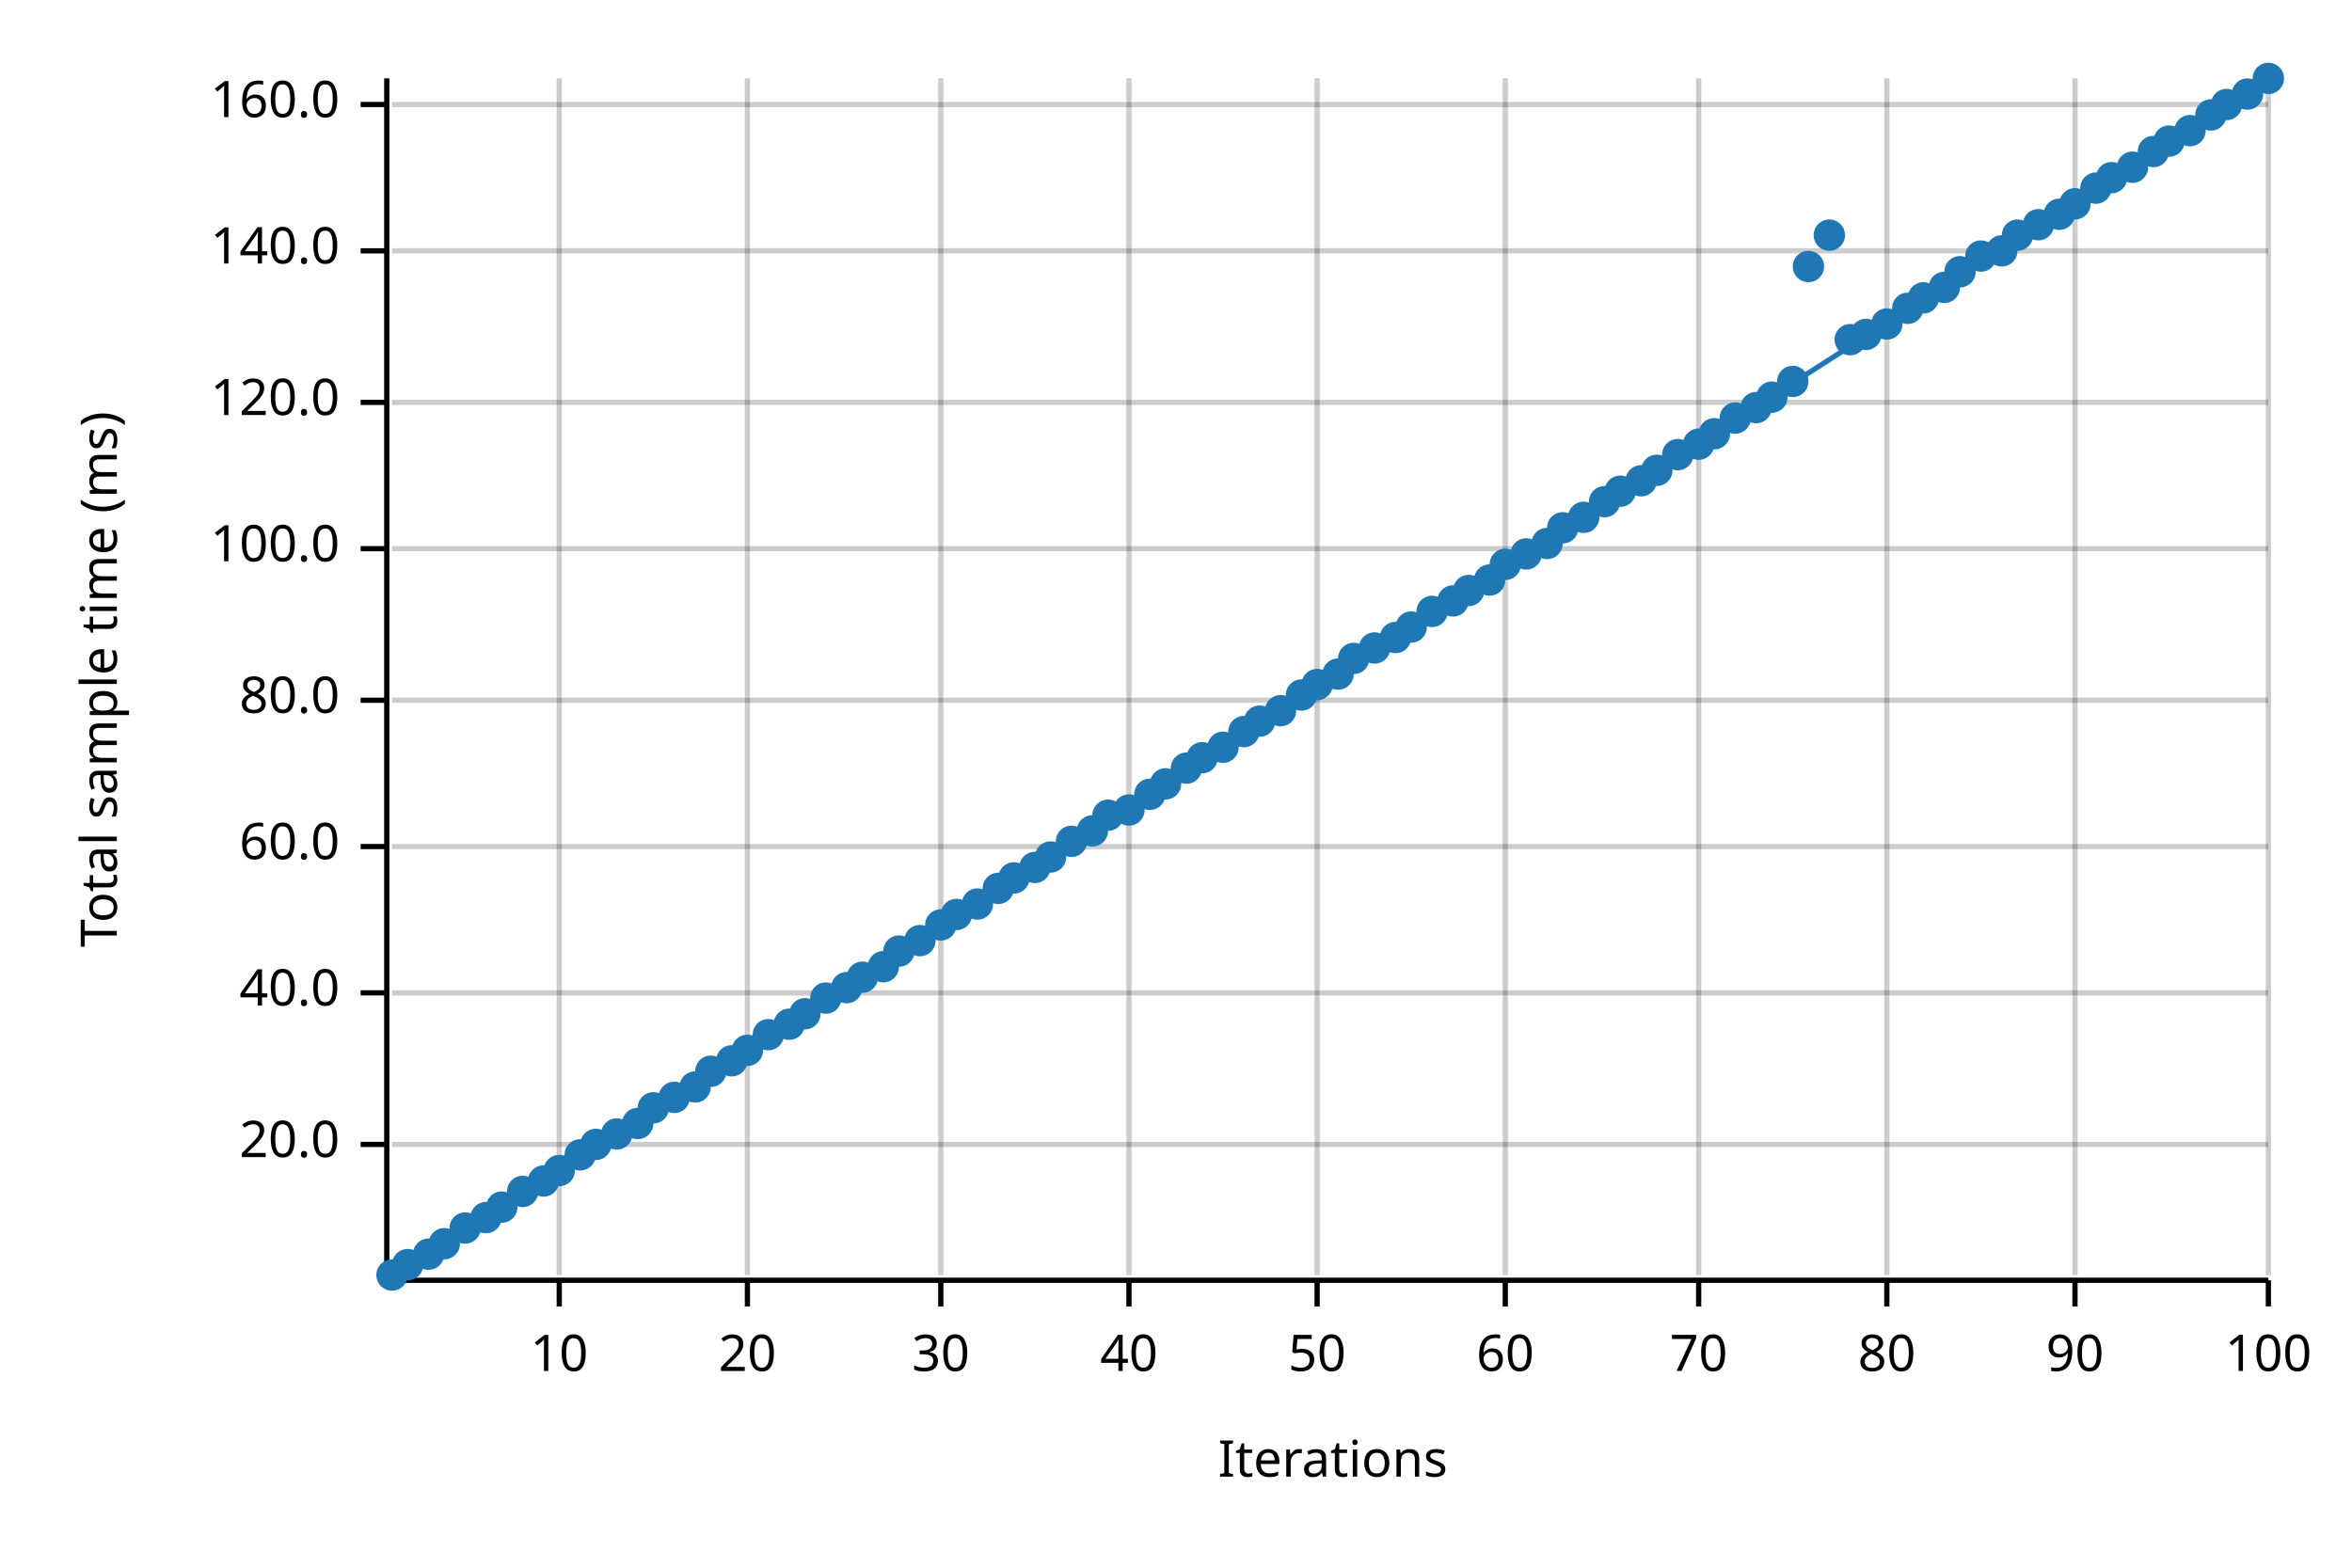
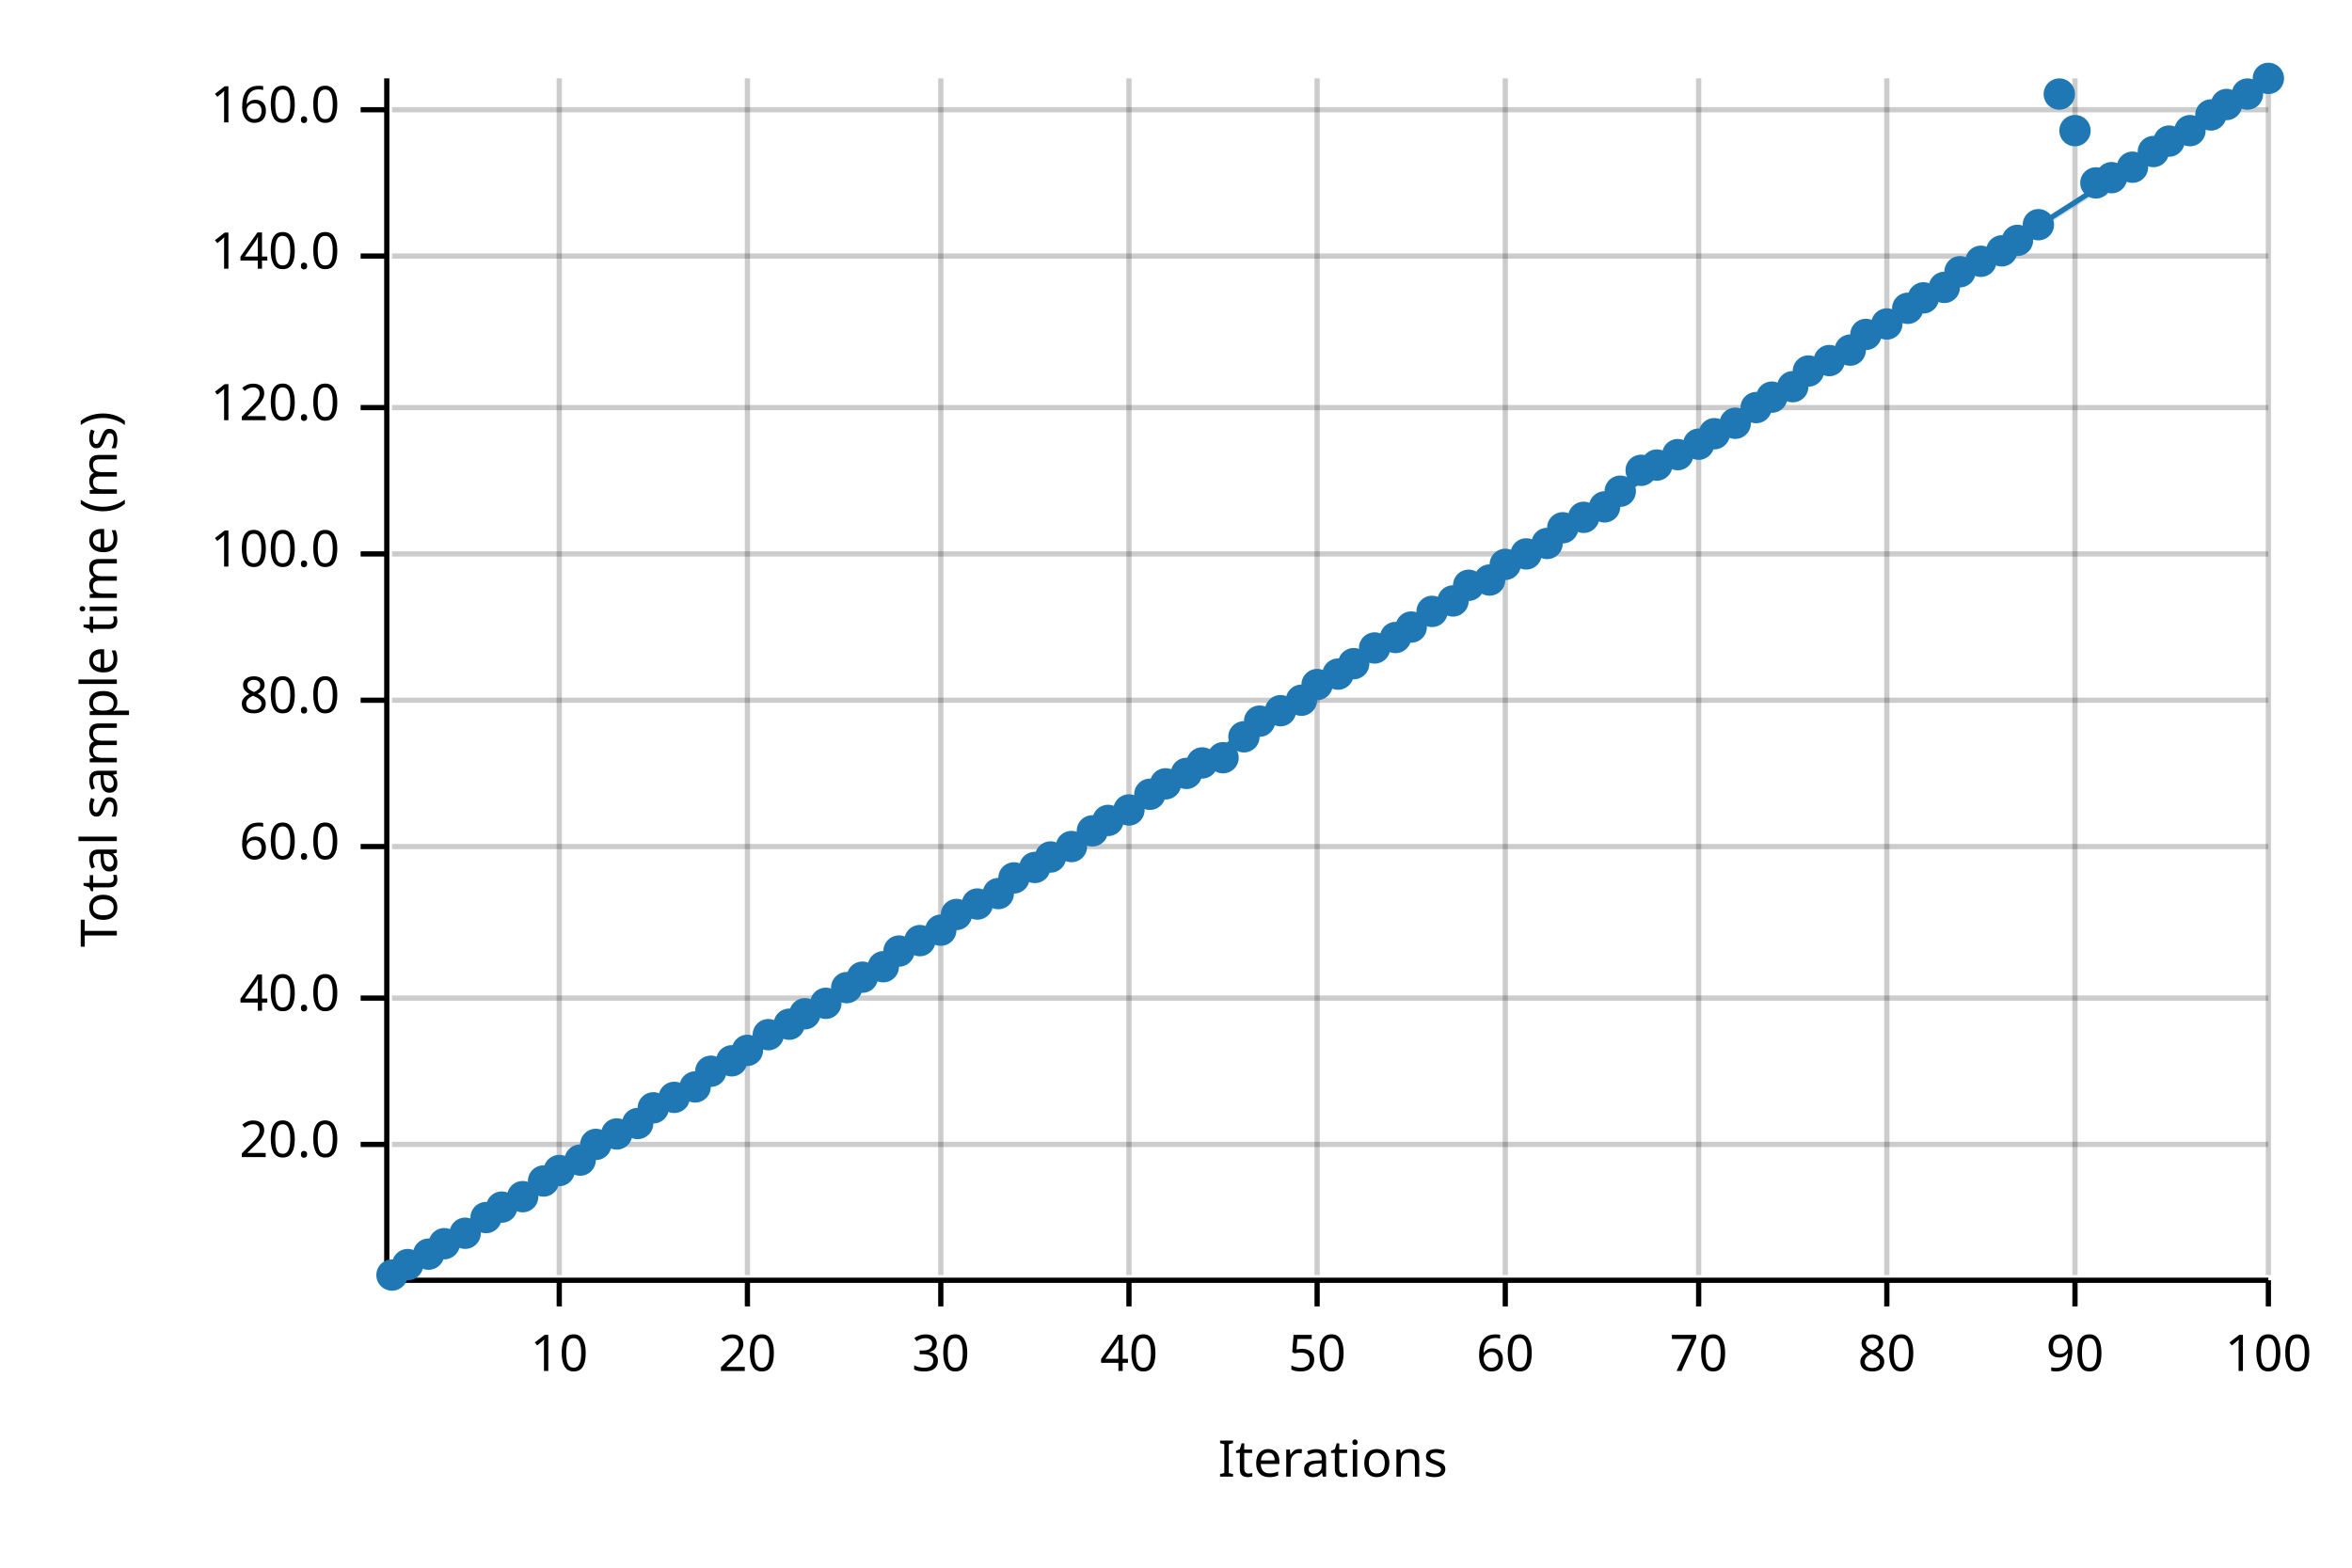
<svg xmlns="http://www.w3.org/2000/svg" width="450" height="300" viewBox="0 0 450 300">
  <text x="15" y="130" dy="0.76em" text-anchor="middle" font-family="sans-serif" font-size="9.677" opacity="1" fill="#000000" transform="rotate(270, 15, 130)">
Total sample time (ms)
</text>
  <text x="255" y="285" dy="-0.5ex" text-anchor="middle" font-family="sans-serif" font-size="9.677" opacity="1" fill="#000000">
Iterations
</text>
  <line opacity="0.2" stroke="#000000" stroke-width="1" x1="107" y1="244" x2="107" y2="15" />
  <line opacity="0.2" stroke="#000000" stroke-width="1" x1="143" y1="244" x2="143" y2="15" />
  <line opacity="0.2" stroke="#000000" stroke-width="1" x1="180" y1="244" x2="180" y2="15" />
  <line opacity="0.2" stroke="#000000" stroke-width="1" x1="216" y1="244" x2="216" y2="15" />
  <line opacity="0.2" stroke="#000000" stroke-width="1" x1="252" y1="244" x2="252" y2="15" />
  <line opacity="0.2" stroke="#000000" stroke-width="1" x1="288" y1="244" x2="288" y2="15" />
  <line opacity="0.2" stroke="#000000" stroke-width="1" x1="325" y1="244" x2="325" y2="15" />
  <line opacity="0.2" stroke="#000000" stroke-width="1" x1="361" y1="244" x2="361" y2="15" />
  <line opacity="0.2" stroke="#000000" stroke-width="1" x1="397" y1="244" x2="397" y2="15" />
  <line opacity="0.2" stroke="#000000" stroke-width="1" x1="434" y1="244" x2="434" y2="15" />
  <line opacity="0.2" stroke="#000000" stroke-width="1" x1="75" y1="219" x2="434" y2="219" />
-   <line opacity="0.2" stroke="#000000" stroke-width="1" x1="75" y1="190" x2="434" y2="190" />
+   <line opacity="0.2" stroke="#000000" stroke-width="1" x1="75" y1="191" x2="434" y2="191" />
  <line opacity="0.2" stroke="#000000" stroke-width="1" x1="75" y1="162" x2="434" y2="162" />
  <line opacity="0.2" stroke="#000000" stroke-width="1" x1="75" y1="134" x2="434" y2="134" />
-   <line opacity="0.2" stroke="#000000" stroke-width="1" x1="75" y1="105" x2="434" y2="105" />
-   <line opacity="0.2" stroke="#000000" stroke-width="1" x1="75" y1="77" x2="434" y2="77" />
-   <line opacity="0.2" stroke="#000000" stroke-width="1" x1="75" y1="48" x2="434" y2="48" />
-   <line opacity="0.2" stroke="#000000" stroke-width="1" x1="75" y1="20" x2="434" y2="20" />
+   <line opacity="0.2" stroke="#000000" stroke-width="1" x1="75" y1="106" x2="434" y2="106" />
+   <line opacity="0.2" stroke="#000000" stroke-width="1" x1="75" y1="78" x2="434" y2="78" />
+   <line opacity="0.2" stroke="#000000" stroke-width="1" x1="75" y1="49" x2="434" y2="49" />
+   <line opacity="0.2" stroke="#000000" stroke-width="1" x1="75" y1="21" x2="434" y2="21" />
  <polyline fill="none" opacity="1" stroke="#000000" stroke-width="1" points="74,15 74,244 " />
  <text x="65" y="219" dy="0.5ex" text-anchor="end" font-family="sans-serif" font-size="9.677" opacity="1" fill="#000000">
20.0
</text>
  <polyline fill="none" opacity="1" stroke="#000000" stroke-width="1" points="69,219 74,219 " />
-   <text x="65" y="190" dy="0.5ex" text-anchor="end" font-family="sans-serif" font-size="9.677" opacity="1" fill="#000000">
+   <text x="65" y="191" dy="0.5ex" text-anchor="end" font-family="sans-serif" font-size="9.677" opacity="1" fill="#000000">
40.0
</text>
-   <polyline fill="none" opacity="1" stroke="#000000" stroke-width="1" points="69,190 74,190 " />
+   <polyline fill="none" opacity="1" stroke="#000000" stroke-width="1" points="69,191 74,191 " />
  <text x="65" y="162" dy="0.5ex" text-anchor="end" font-family="sans-serif" font-size="9.677" opacity="1" fill="#000000">
60.0
</text>
  <polyline fill="none" opacity="1" stroke="#000000" stroke-width="1" points="69,162 74,162 " />
  <text x="65" y="134" dy="0.5ex" text-anchor="end" font-family="sans-serif" font-size="9.677" opacity="1" fill="#000000">
80.0
</text>
  <polyline fill="none" opacity="1" stroke="#000000" stroke-width="1" points="69,134 74,134 " />
-   <text x="65" y="105" dy="0.5ex" text-anchor="end" font-family="sans-serif" font-size="9.677" opacity="1" fill="#000000">
+   <text x="65" y="106" dy="0.5ex" text-anchor="end" font-family="sans-serif" font-size="9.677" opacity="1" fill="#000000">
100.0
</text>
-   <polyline fill="none" opacity="1" stroke="#000000" stroke-width="1" points="69,105 74,105 " />
-   <text x="65" y="77" dy="0.5ex" text-anchor="end" font-family="sans-serif" font-size="9.677" opacity="1" fill="#000000">
+   <polyline fill="none" opacity="1" stroke="#000000" stroke-width="1" points="69,106 74,106 " />
+   <text x="65" y="78" dy="0.5ex" text-anchor="end" font-family="sans-serif" font-size="9.677" opacity="1" fill="#000000">
120.0
</text>
-   <polyline fill="none" opacity="1" stroke="#000000" stroke-width="1" points="69,77 74,77 " />
-   <text x="65" y="48" dy="0.5ex" text-anchor="end" font-family="sans-serif" font-size="9.677" opacity="1" fill="#000000">
+   <polyline fill="none" opacity="1" stroke="#000000" stroke-width="1" points="69,78 74,78 " />
+   <text x="65" y="49" dy="0.5ex" text-anchor="end" font-family="sans-serif" font-size="9.677" opacity="1" fill="#000000">
140.0
</text>
-   <polyline fill="none" opacity="1" stroke="#000000" stroke-width="1" points="69,48 74,48 " />
-   <text x="65" y="20" dy="0.5ex" text-anchor="end" font-family="sans-serif" font-size="9.677" opacity="1" fill="#000000">
+   <polyline fill="none" opacity="1" stroke="#000000" stroke-width="1" points="69,49 74,49 " />
+   <text x="65" y="21" dy="0.5ex" text-anchor="end" font-family="sans-serif" font-size="9.677" opacity="1" fill="#000000">
160.0
</text>
-   <polyline fill="none" opacity="1" stroke="#000000" stroke-width="1" points="69,20 74,20 " />
+   <polyline fill="none" opacity="1" stroke="#000000" stroke-width="1" points="69,21 74,21 " />
  <polyline fill="none" opacity="1" stroke="#000000" stroke-width="1" points="75,245 434,245 " />
  <text x="107" y="255" dy="0.76em" text-anchor="middle" font-family="sans-serif" font-size="9.677" opacity="1" fill="#000000">
10
</text>
  <polyline fill="none" opacity="1" stroke="#000000" stroke-width="1" points="107,245 107,250 " />
  <text x="143" y="255" dy="0.76em" text-anchor="middle" font-family="sans-serif" font-size="9.677" opacity="1" fill="#000000">
20
</text>
  <polyline fill="none" opacity="1" stroke="#000000" stroke-width="1" points="143,245 143,250 " />
  <text x="180" y="255" dy="0.76em" text-anchor="middle" font-family="sans-serif" font-size="9.677" opacity="1" fill="#000000">
30
</text>
  <polyline fill="none" opacity="1" stroke="#000000" stroke-width="1" points="180,245 180,250 " />
  <text x="216" y="255" dy="0.76em" text-anchor="middle" font-family="sans-serif" font-size="9.677" opacity="1" fill="#000000">
40
</text>
  <polyline fill="none" opacity="1" stroke="#000000" stroke-width="1" points="216,245 216,250 " />
  <text x="252" y="255" dy="0.76em" text-anchor="middle" font-family="sans-serif" font-size="9.677" opacity="1" fill="#000000">
50
</text>
  <polyline fill="none" opacity="1" stroke="#000000" stroke-width="1" points="252,245 252,250 " />
  <text x="288" y="255" dy="0.76em" text-anchor="middle" font-family="sans-serif" font-size="9.677" opacity="1" fill="#000000">
60
</text>
  <polyline fill="none" opacity="1" stroke="#000000" stroke-width="1" points="288,245 288,250 " />
  <text x="325" y="255" dy="0.76em" text-anchor="middle" font-family="sans-serif" font-size="9.677" opacity="1" fill="#000000">
70
</text>
  <polyline fill="none" opacity="1" stroke="#000000" stroke-width="1" points="325,245 325,250 " />
  <text x="361" y="255" dy="0.76em" text-anchor="middle" font-family="sans-serif" font-size="9.677" opacity="1" fill="#000000">
80
</text>
  <polyline fill="none" opacity="1" stroke="#000000" stroke-width="1" points="361,245 361,250 " />
  <text x="397" y="255" dy="0.76em" text-anchor="middle" font-family="sans-serif" font-size="9.677" opacity="1" fill="#000000">
90
</text>
  <polyline fill="none" opacity="1" stroke="#000000" stroke-width="1" points="397,245 397,250 " />
  <text x="434" y="255" dy="0.76em" text-anchor="middle" font-family="sans-serif" font-size="9.677" opacity="1" fill="#000000">
100
</text>
  <polyline fill="none" opacity="1" stroke="#000000" stroke-width="1" points="434,245 434,250 " />
  <circle cx="75" cy="244" r="3" opacity="1" fill="#1F78B4" stroke="none" stroke-width="1" />
  <circle cx="78" cy="242" r="3" opacity="1" fill="#1F78B4" stroke="none" stroke-width="1" />
  <circle cx="82" cy="240" r="3" opacity="1" fill="#1F78B4" stroke="none" stroke-width="1" />
  <circle cx="85" cy="238" r="3" opacity="1" fill="#1F78B4" stroke="none" stroke-width="1" />
-   <circle cx="89" cy="235" r="3" opacity="1" fill="#1F78B4" stroke="none" stroke-width="1" />
+   <circle cx="89" cy="236" r="3" opacity="1" fill="#1F78B4" stroke="none" stroke-width="1" />
  <circle cx="93" cy="233" r="3" opacity="1" fill="#1F78B4" stroke="none" stroke-width="1" />
  <circle cx="96" cy="231" r="3" opacity="1" fill="#1F78B4" stroke="none" stroke-width="1" />
-   <circle cx="100" cy="228" r="3" opacity="1" fill="#1F78B4" stroke="none" stroke-width="1" />
+   <circle cx="100" cy="229" r="3" opacity="1" fill="#1F78B4" stroke="none" stroke-width="1" />
  <circle cx="104" cy="226" r="3" opacity="1" fill="#1F78B4" stroke="none" stroke-width="1" />
  <circle cx="107" cy="224" r="3" opacity="1" fill="#1F78B4" stroke="none" stroke-width="1" />
-   <circle cx="111" cy="221" r="3" opacity="1" fill="#1F78B4" stroke="none" stroke-width="1" />
+   <circle cx="111" cy="222" r="3" opacity="1" fill="#1F78B4" stroke="none" stroke-width="1" />
  <circle cx="114" cy="219" r="3" opacity="1" fill="#1F78B4" stroke="none" stroke-width="1" />
  <circle cx="118" cy="217" r="3" opacity="1" fill="#1F78B4" stroke="none" stroke-width="1" />
  <circle cx="122" cy="215" r="3" opacity="1" fill="#1F78B4" stroke="none" stroke-width="1" />
  <circle cx="125" cy="212" r="3" opacity="1" fill="#1F78B4" stroke="none" stroke-width="1" />
  <circle cx="129" cy="210" r="3" opacity="1" fill="#1F78B4" stroke="none" stroke-width="1" />
  <circle cx="133" cy="208" r="3" opacity="1" fill="#1F78B4" stroke="none" stroke-width="1" />
  <circle cx="136" cy="205" r="3" opacity="1" fill="#1F78B4" stroke="none" stroke-width="1" />
  <circle cx="140" cy="203" r="3" opacity="1" fill="#1F78B4" stroke="none" stroke-width="1" />
  <circle cx="143" cy="201" r="3" opacity="1" fill="#1F78B4" stroke="none" stroke-width="1" />
  <circle cx="147" cy="198" r="3" opacity="1" fill="#1F78B4" stroke="none" stroke-width="1" />
  <circle cx="151" cy="196" r="3" opacity="1" fill="#1F78B4" stroke="none" stroke-width="1" />
  <circle cx="154" cy="194" r="3" opacity="1" fill="#1F78B4" stroke="none" stroke-width="1" />
-   <circle cx="158" cy="191" r="3" opacity="1" fill="#1F78B4" stroke="none" stroke-width="1" />
+   <circle cx="158" cy="192" r="3" opacity="1" fill="#1F78B4" stroke="none" stroke-width="1" />
  <circle cx="162" cy="189" r="3" opacity="1" fill="#1F78B4" stroke="none" stroke-width="1" />
  <circle cx="165" cy="187" r="3" opacity="1" fill="#1F78B4" stroke="none" stroke-width="1" />
  <circle cx="169" cy="185" r="3" opacity="1" fill="#1F78B4" stroke="none" stroke-width="1" />
  <circle cx="172" cy="182" r="3" opacity="1" fill="#1F78B4" stroke="none" stroke-width="1" />
  <circle cx="176" cy="180" r="3" opacity="1" fill="#1F78B4" stroke="none" stroke-width="1" />
-   <circle cx="180" cy="177" r="3" opacity="1" fill="#1F78B4" stroke="none" stroke-width="1" />
+   <circle cx="180" cy="178" r="3" opacity="1" fill="#1F78B4" stroke="none" stroke-width="1" />
  <circle cx="183" cy="175" r="3" opacity="1" fill="#1F78B4" stroke="none" stroke-width="1" />
  <circle cx="187" cy="173" r="3" opacity="1" fill="#1F78B4" stroke="none" stroke-width="1" />
-   <circle cx="191" cy="170" r="3" opacity="1" fill="#1F78B4" stroke="none" stroke-width="1" />
+   <circle cx="191" cy="171" r="3" opacity="1" fill="#1F78B4" stroke="none" stroke-width="1" />
  <circle cx="194" cy="168" r="3" opacity="1" fill="#1F78B4" stroke="none" stroke-width="1" />
  <circle cx="198" cy="166" r="3" opacity="1" fill="#1F78B4" stroke="none" stroke-width="1" />
  <circle cx="201" cy="164" r="3" opacity="1" fill="#1F78B4" stroke="none" stroke-width="1" />
-   <circle cx="205" cy="161" r="3" opacity="1" fill="#1F78B4" stroke="none" stroke-width="1" />
+   <circle cx="205" cy="162" r="3" opacity="1" fill="#1F78B4" stroke="none" stroke-width="1" />
  <circle cx="209" cy="159" r="3" opacity="1" fill="#1F78B4" stroke="none" stroke-width="1" />
-   <circle cx="212" cy="156" r="3" opacity="1" fill="#1F78B4" stroke="none" stroke-width="1" />
+   <circle cx="212" cy="157" r="3" opacity="1" fill="#1F78B4" stroke="none" stroke-width="1" />
  <circle cx="216" cy="155" r="3" opacity="1" fill="#1F78B4" stroke="none" stroke-width="1" />
  <circle cx="220" cy="152" r="3" opacity="1" fill="#1F78B4" stroke="none" stroke-width="1" />
  <circle cx="223" cy="150" r="3" opacity="1" fill="#1F78B4" stroke="none" stroke-width="1" />
-   <circle cx="227" cy="147" r="3" opacity="1" fill="#1F78B4" stroke="none" stroke-width="1" />
-   <circle cx="230" cy="145" r="3" opacity="1" fill="#1F78B4" stroke="none" stroke-width="1" />
-   <circle cx="234" cy="143" r="3" opacity="1" fill="#1F78B4" stroke="none" stroke-width="1" />
-   <circle cx="238" cy="140" r="3" opacity="1" fill="#1F78B4" stroke="none" stroke-width="1" />
+   <circle cx="227" cy="148" r="3" opacity="1" fill="#1F78B4" stroke="none" stroke-width="1" />
+   <circle cx="230" cy="146" r="3" opacity="1" fill="#1F78B4" stroke="none" stroke-width="1" />
+   <circle cx="234" cy="145" r="3" opacity="1" fill="#1F78B4" stroke="none" stroke-width="1" />
+   <circle cx="238" cy="141" r="3" opacity="1" fill="#1F78B4" stroke="none" stroke-width="1" />
  <circle cx="241" cy="138" r="3" opacity="1" fill="#1F78B4" stroke="none" stroke-width="1" />
  <circle cx="245" cy="136" r="3" opacity="1" fill="#1F78B4" stroke="none" stroke-width="1" />
-   <circle cx="249" cy="133" r="3" opacity="1" fill="#1F78B4" stroke="none" stroke-width="1" />
+   <circle cx="249" cy="134" r="3" opacity="1" fill="#1F78B4" stroke="none" stroke-width="1" />
  <circle cx="252" cy="131" r="3" opacity="1" fill="#1F78B4" stroke="none" stroke-width="1" />
  <circle cx="256" cy="129" r="3" opacity="1" fill="#1F78B4" stroke="none" stroke-width="1" />
-   <circle cx="259" cy="126" r="3" opacity="1" fill="#1F78B4" stroke="none" stroke-width="1" />
+   <circle cx="259" cy="127" r="3" opacity="1" fill="#1F78B4" stroke="none" stroke-width="1" />
  <circle cx="263" cy="124" r="3" opacity="1" fill="#1F78B4" stroke="none" stroke-width="1" />
  <circle cx="267" cy="122" r="3" opacity="1" fill="#1F78B4" stroke="none" stroke-width="1" />
  <circle cx="270" cy="120" r="3" opacity="1" fill="#1F78B4" stroke="none" stroke-width="1" />
  <circle cx="274" cy="117" r="3" opacity="1" fill="#1F78B4" stroke="none" stroke-width="1" />
  <circle cx="278" cy="115" r="3" opacity="1" fill="#1F78B4" stroke="none" stroke-width="1" />
-   <circle cx="281" cy="113" r="3" opacity="1" fill="#1F78B4" stroke="none" stroke-width="1" />
+   <circle cx="281" cy="112" r="3" opacity="1" fill="#1F78B4" stroke="none" stroke-width="1" />
  <circle cx="285" cy="111" r="3" opacity="1" fill="#1F78B4" stroke="none" stroke-width="1" />
  <circle cx="288" cy="108" r="3" opacity="1" fill="#1F78B4" stroke="none" stroke-width="1" />
  <circle cx="292" cy="106" r="3" opacity="1" fill="#1F78B4" stroke="none" stroke-width="1" />
  <circle cx="296" cy="104" r="3" opacity="1" fill="#1F78B4" stroke="none" stroke-width="1" />
  <circle cx="299" cy="101" r="3" opacity="1" fill="#1F78B4" stroke="none" stroke-width="1" />
  <circle cx="303" cy="99" r="3" opacity="1" fill="#1F78B4" stroke="none" stroke-width="1" />
-   <circle cx="307" cy="96" r="3" opacity="1" fill="#1F78B4" stroke="none" stroke-width="1" />
+   <circle cx="307" cy="97" r="3" opacity="1" fill="#1F78B4" stroke="none" stroke-width="1" />
  <circle cx="310" cy="94" r="3" opacity="1" fill="#1F78B4" stroke="none" stroke-width="1" />
-   <circle cx="314" cy="92" r="3" opacity="1" fill="#1F78B4" stroke="none" stroke-width="1" />
-   <circle cx="317" cy="90" r="3" opacity="1" fill="#1F78B4" stroke="none" stroke-width="1" />
+   <circle cx="314" cy="90" r="3" opacity="1" fill="#1F78B4" stroke="none" stroke-width="1" />
+   <circle cx="317" cy="89" r="3" opacity="1" fill="#1F78B4" stroke="none" stroke-width="1" />
  <circle cx="321" cy="87" r="3" opacity="1" fill="#1F78B4" stroke="none" stroke-width="1" />
  <circle cx="325" cy="85" r="3" opacity="1" fill="#1F78B4" stroke="none" stroke-width="1" />
  <circle cx="328" cy="83" r="3" opacity="1" fill="#1F78B4" stroke="none" stroke-width="1" />
-   <circle cx="332" cy="80" r="3" opacity="1" fill="#1F78B4" stroke="none" stroke-width="1" />
+   <circle cx="332" cy="81" r="3" opacity="1" fill="#1F78B4" stroke="none" stroke-width="1" />
  <circle cx="336" cy="78" r="3" opacity="1" fill="#1F78B4" stroke="none" stroke-width="1" />
  <circle cx="339" cy="76" r="3" opacity="1" fill="#1F78B4" stroke="none" stroke-width="1" />
-   <circle cx="343" cy="73" r="3" opacity="1" fill="#1F78B4" stroke="none" stroke-width="1" />
-   <circle cx="346" cy="51" r="3" opacity="1" fill="#1F78B4" stroke="none" stroke-width="1" />
-   <circle cx="350" cy="45" r="3" opacity="1" fill="#1F78B4" stroke="none" stroke-width="1" />
-   <circle cx="354" cy="65" r="3" opacity="1" fill="#1F78B4" stroke="none" stroke-width="1" />
+   <circle cx="343" cy="74" r="3" opacity="1" fill="#1F78B4" stroke="none" stroke-width="1" />
+   <circle cx="346" cy="71" r="3" opacity="1" fill="#1F78B4" stroke="none" stroke-width="1" />
+   <circle cx="350" cy="69" r="3" opacity="1" fill="#1F78B4" stroke="none" stroke-width="1" />
+   <circle cx="354" cy="67" r="3" opacity="1" fill="#1F78B4" stroke="none" stroke-width="1" />
  <circle cx="357" cy="64" r="3" opacity="1" fill="#1F78B4" stroke="none" stroke-width="1" />
  <circle cx="361" cy="62" r="3" opacity="1" fill="#1F78B4" stroke="none" stroke-width="1" />
  <circle cx="365" cy="59" r="3" opacity="1" fill="#1F78B4" stroke="none" stroke-width="1" />
  <circle cx="368" cy="57" r="3" opacity="1" fill="#1F78B4" stroke="none" stroke-width="1" />
  <circle cx="372" cy="55" r="3" opacity="1" fill="#1F78B4" stroke="none" stroke-width="1" />
  <circle cx="375" cy="52" r="3" opacity="1" fill="#1F78B4" stroke="none" stroke-width="1" />
-   <circle cx="379" cy="49" r="3" opacity="1" fill="#1F78B4" stroke="none" stroke-width="1" />
+   <circle cx="379" cy="50" r="3" opacity="1" fill="#1F78B4" stroke="none" stroke-width="1" />
  <circle cx="383" cy="48" r="3" opacity="1" fill="#1F78B4" stroke="none" stroke-width="1" />
-   <circle cx="386" cy="45" r="3" opacity="1" fill="#1F78B4" stroke="none" stroke-width="1" />
+   <circle cx="386" cy="46" r="3" opacity="1" fill="#1F78B4" stroke="none" stroke-width="1" />
  <circle cx="390" cy="43" r="3" opacity="1" fill="#1F78B4" stroke="none" stroke-width="1" />
-   <circle cx="394" cy="41" r="3" opacity="1" fill="#1F78B4" stroke="none" stroke-width="1" />
-   <circle cx="397" cy="39" r="3" opacity="1" fill="#1F78B4" stroke="none" stroke-width="1" />
-   <circle cx="401" cy="36" r="3" opacity="1" fill="#1F78B4" stroke="none" stroke-width="1" />
+   <circle cx="394" cy="18" r="3" opacity="1" fill="#1F78B4" stroke="none" stroke-width="1" />
+   <circle cx="397" cy="25" r="3" opacity="1" fill="#1F78B4" stroke="none" stroke-width="1" />
+   <circle cx="401" cy="35" r="3" opacity="1" fill="#1F78B4" stroke="none" stroke-width="1" />
  <circle cx="404" cy="34" r="3" opacity="1" fill="#1F78B4" stroke="none" stroke-width="1" />
  <circle cx="408" cy="32" r="3" opacity="1" fill="#1F78B4" stroke="none" stroke-width="1" />
  <circle cx="412" cy="29" r="3" opacity="1" fill="#1F78B4" stroke="none" stroke-width="1" />
  <circle cx="415" cy="27" r="3" opacity="1" fill="#1F78B4" stroke="none" stroke-width="1" />
  <circle cx="419" cy="25" r="3" opacity="1" fill="#1F78B4" stroke="none" stroke-width="1" />
  <circle cx="423" cy="22" r="3" opacity="1" fill="#1F78B4" stroke="none" stroke-width="1" />
  <circle cx="426" cy="20" r="3" opacity="1" fill="#1F78B4" stroke="none" stroke-width="1" />
  <circle cx="430" cy="18" r="3" opacity="1" fill="#1F78B4" stroke="none" stroke-width="1" />
  <circle cx="434" cy="15" r="3" opacity="1" fill="#1F78B4" stroke="none" stroke-width="1" />
  <polyline fill="none" opacity="1" stroke="#1F78B4" stroke-width="1" points="75,245 434,15 " />
-   <polygon opacity="0.25" fill="#1F78B4" points="75,245 434,15 434,15 " />
+   <polygon opacity="0.25" fill="#1F78B4" points="75,245 434,16 434,15 " />
</svg>
